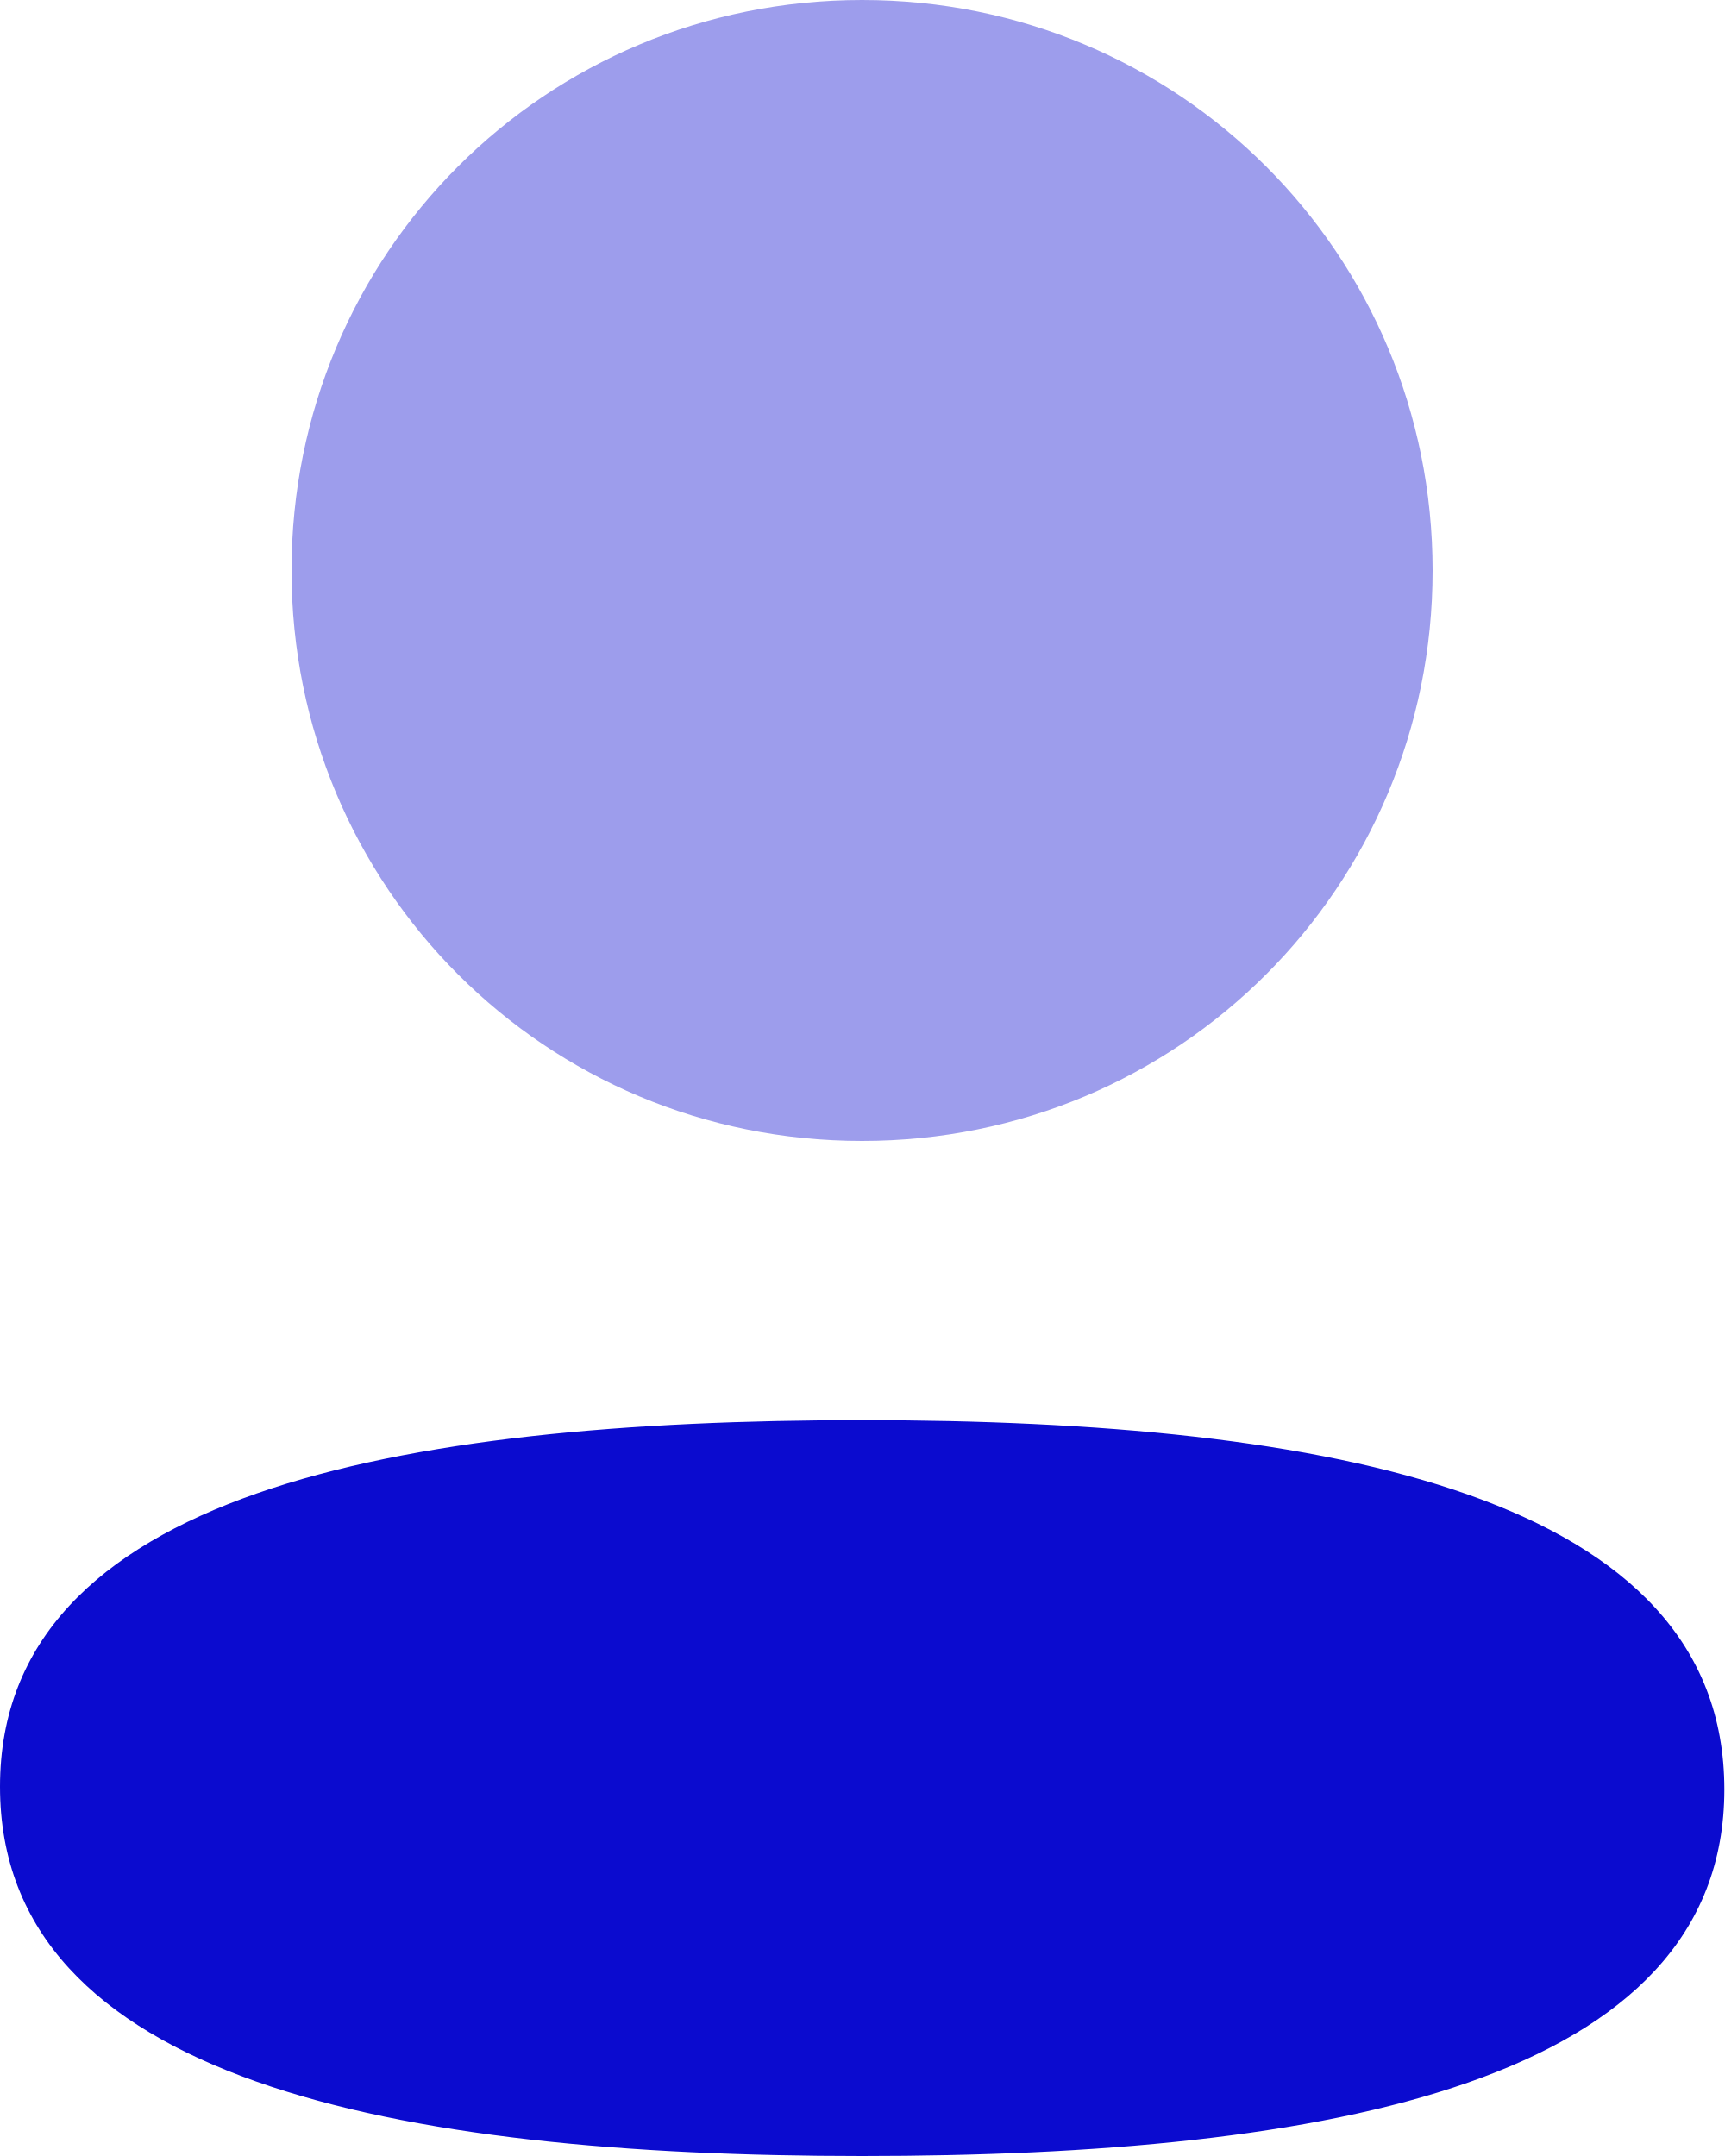
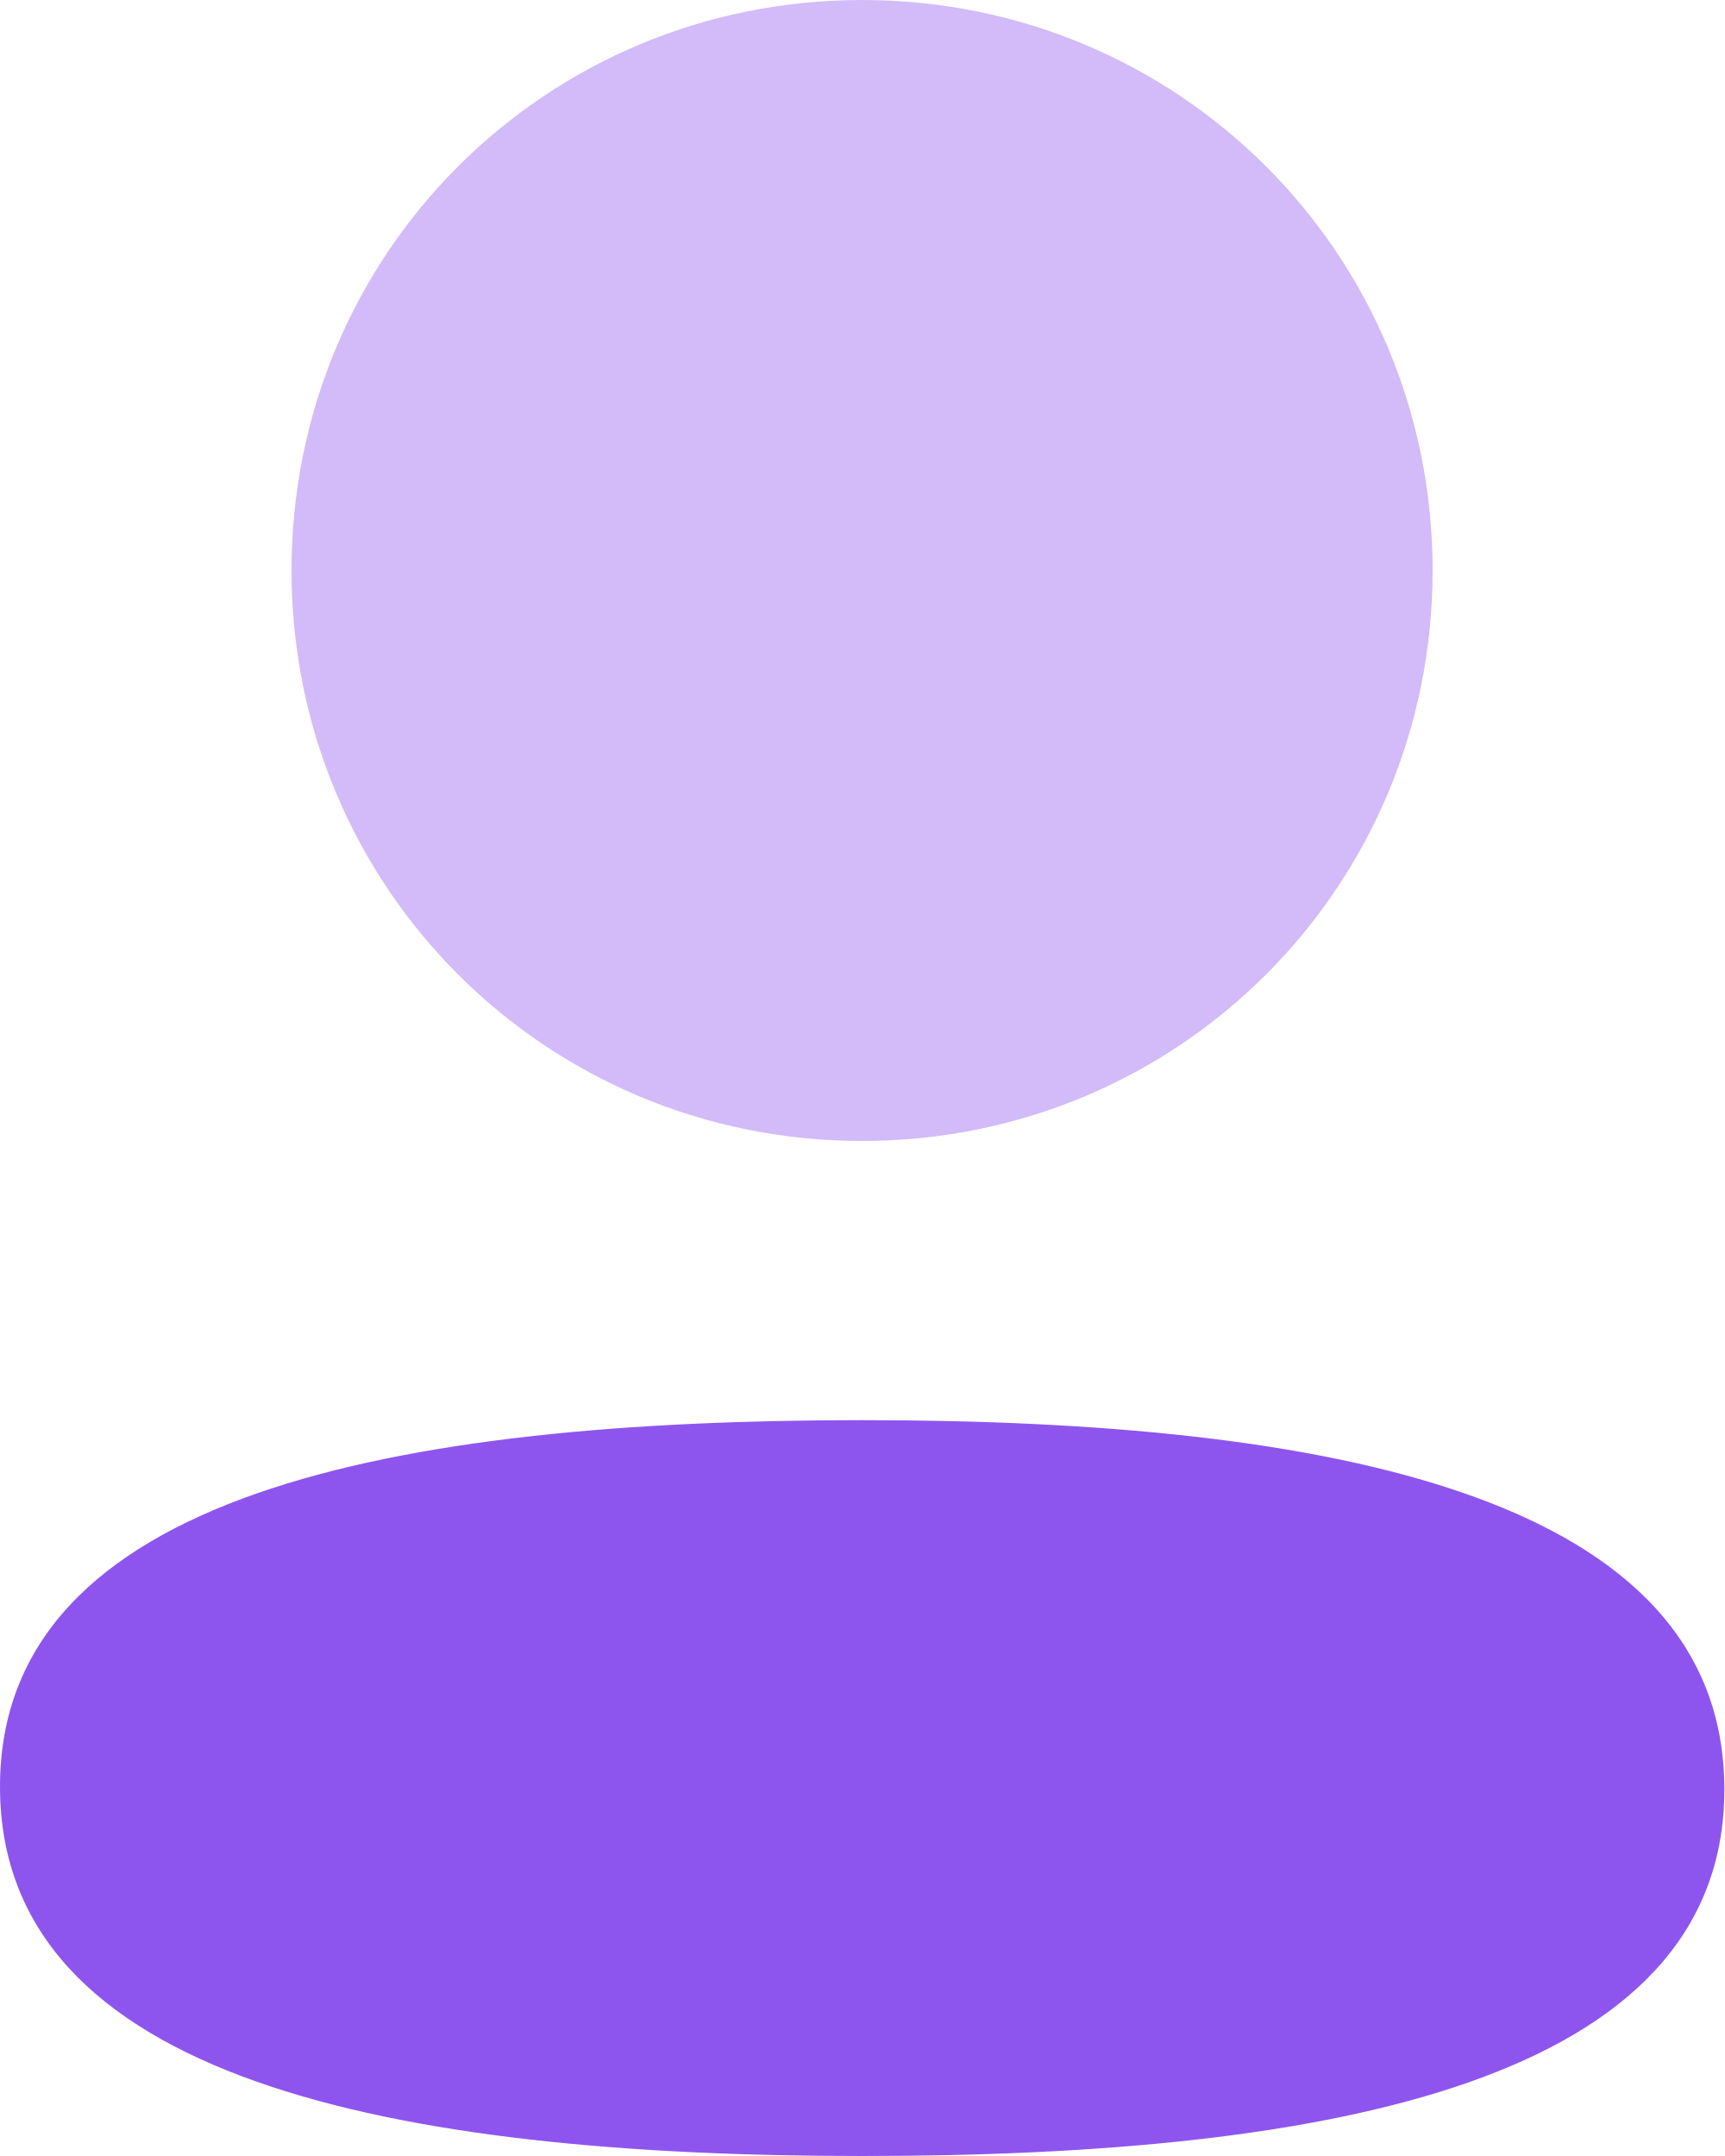
<svg xmlns="http://www.w3.org/2000/svg" width="8" height="10" viewBox="0 0 8 10" fill="none">
  <g id="Profile">
-     <path id="Fill 1" d="M3.998 6.587C1.842 6.587 0 6.927 0 8.287C0 9.648 1.831 10 3.998 10C6.155 10 7.997 9.66 7.997 8.3C7.997 6.939 6.167 6.587 3.998 6.587Z" fill="#0B0BCF" />
-     <path id="Fill 4" opacity="0.4" d="M3.998 5.292C5.467 5.292 6.644 4.114 6.644 2.646C6.644 1.177 5.467 -0 3.998 -0C2.529 -0 1.352 1.177 1.352 2.646C1.352 4.114 2.529 5.292 3.998 5.292Z" fill="#0B0BCF" />
+     <path id="Fill 1" d="M3.998 6.587C1.842 6.587 0 6.927 0 8.287C0 9.648 1.831 10 3.998 10C6.155 10 7.997 9.66 7.997 8.3C7.997 6.939 6.167 6.587 3.998 6.587Z" fill="#8E55EE" />
+     <path id="Fill 4" opacity="0.4" d="M3.998 5.292C5.467 5.292 6.644 4.114 6.644 2.646C6.644 1.177 5.467 -0 3.998 -0C2.529 -0 1.352 1.177 1.352 2.646C1.352 4.114 2.529 5.292 3.998 5.292Z" fill="#8E55EE" />
  </g>
</svg>
